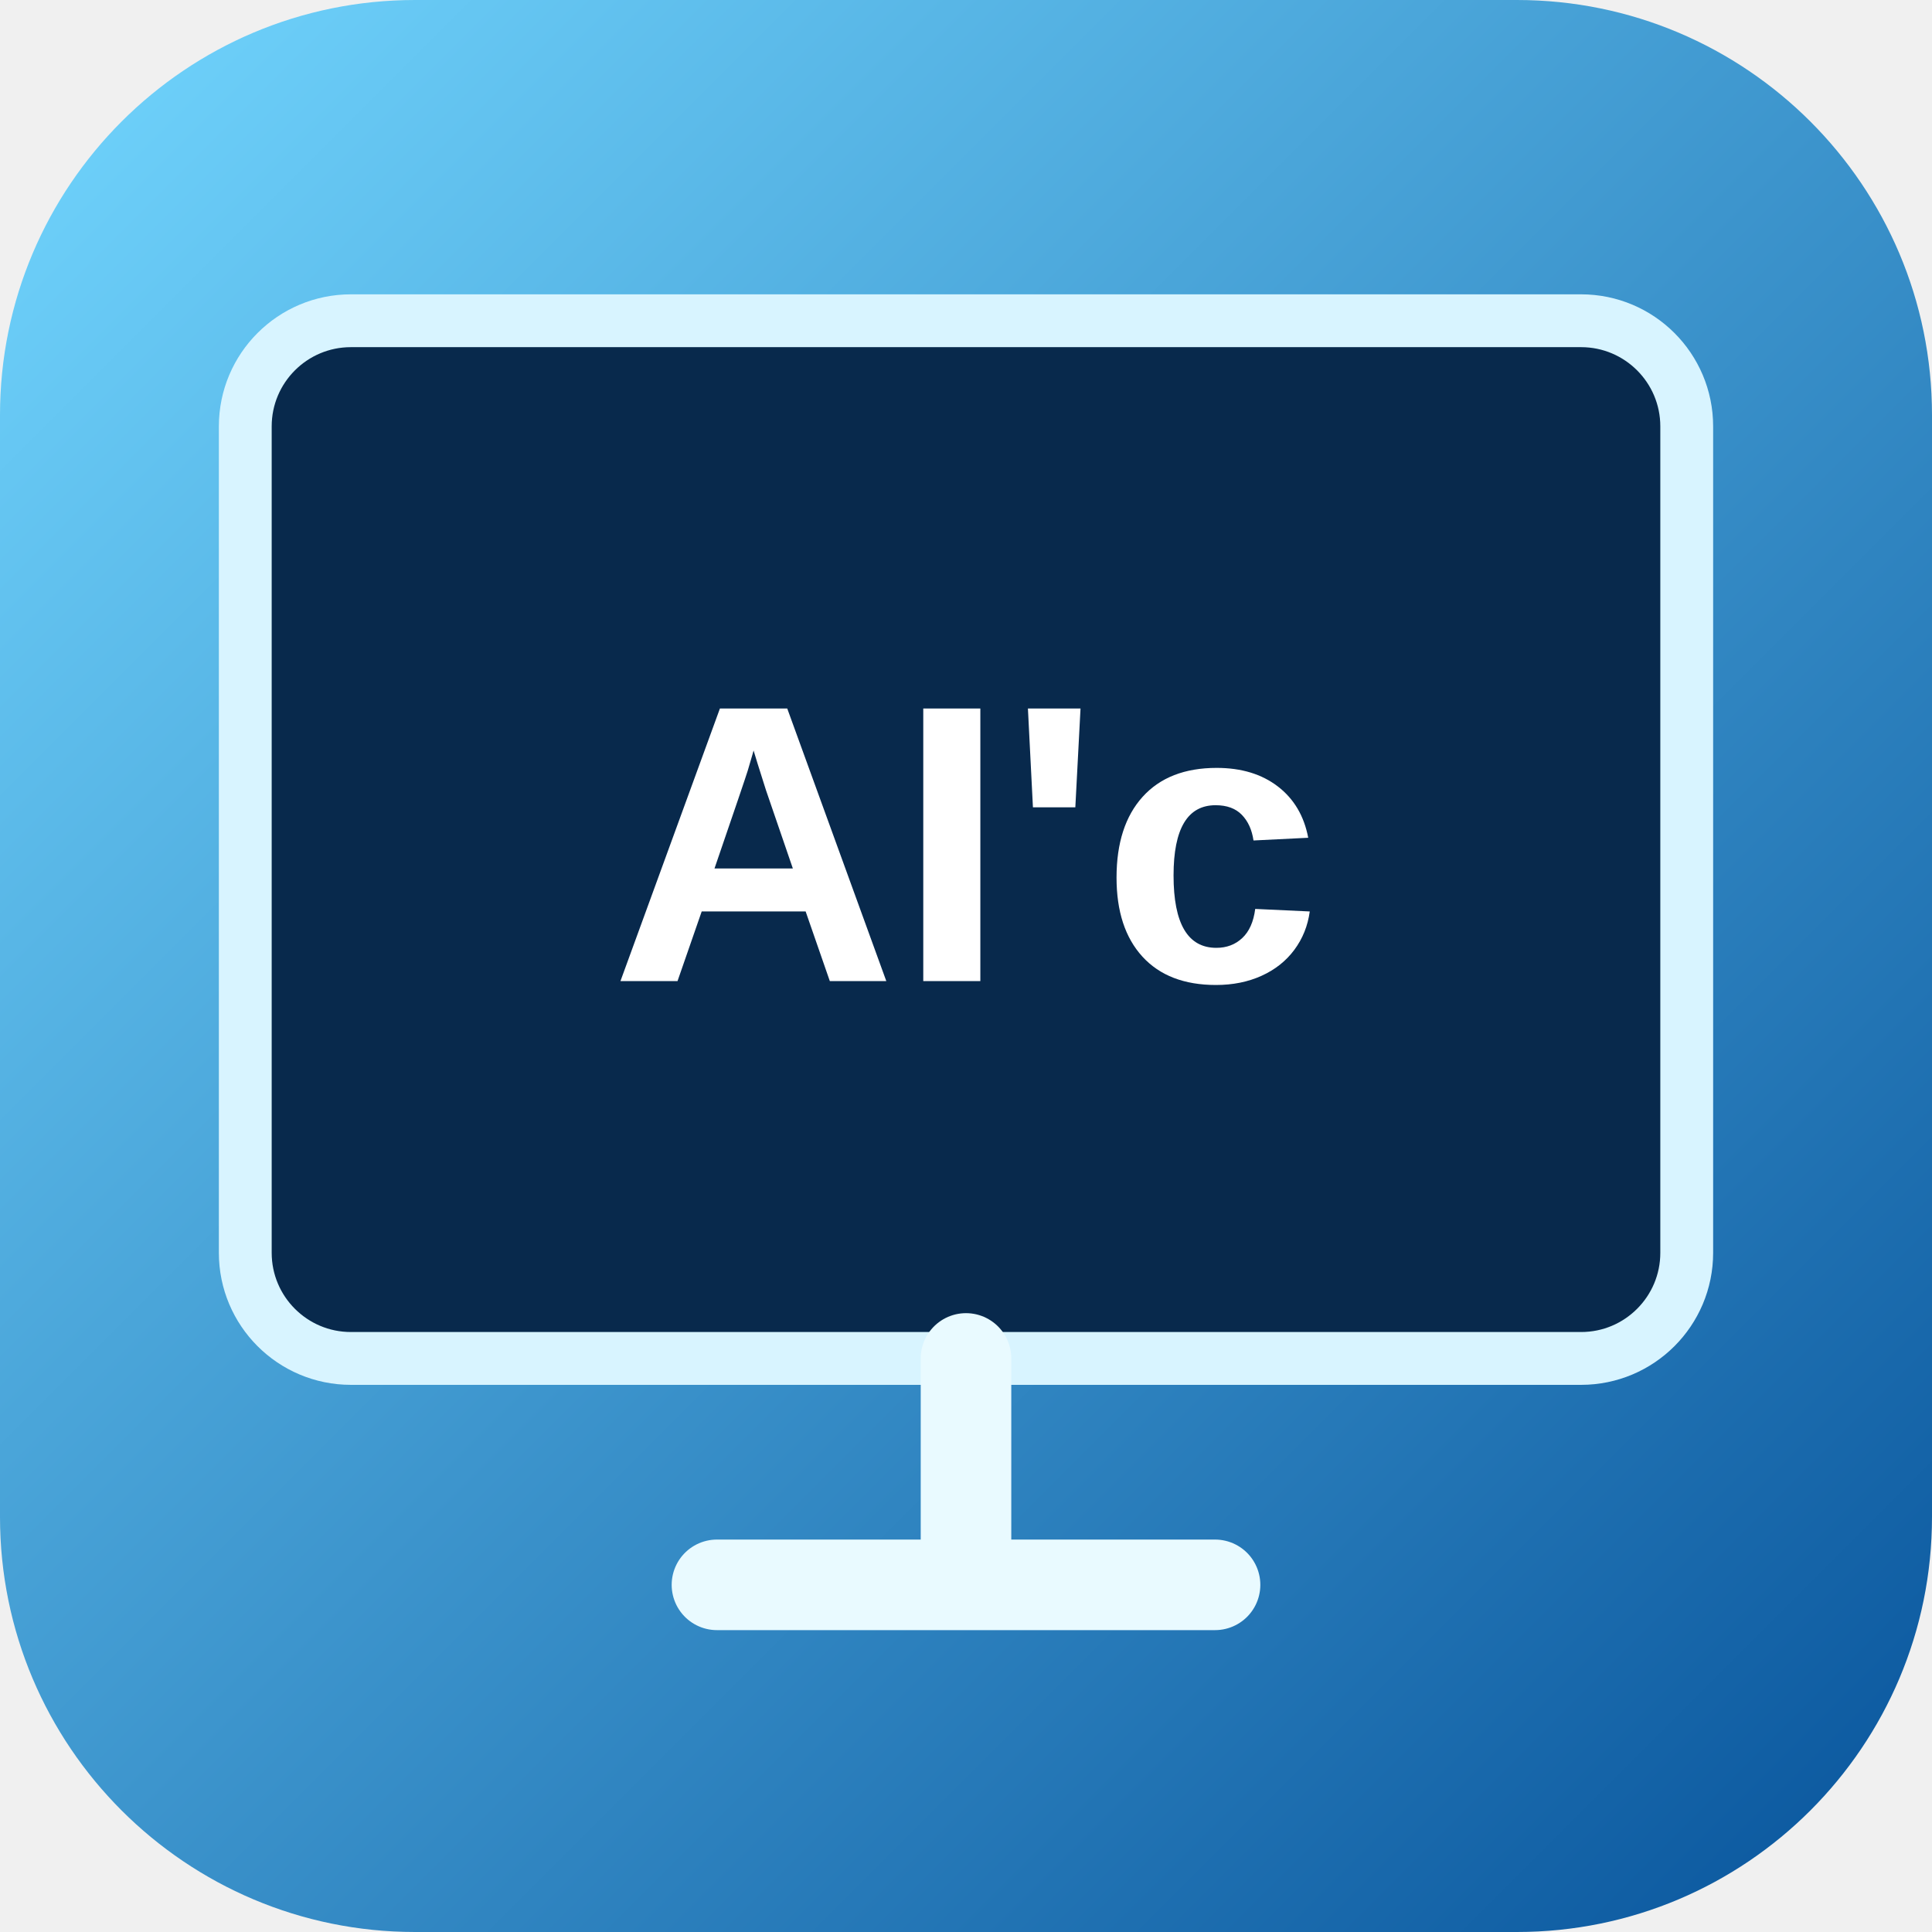
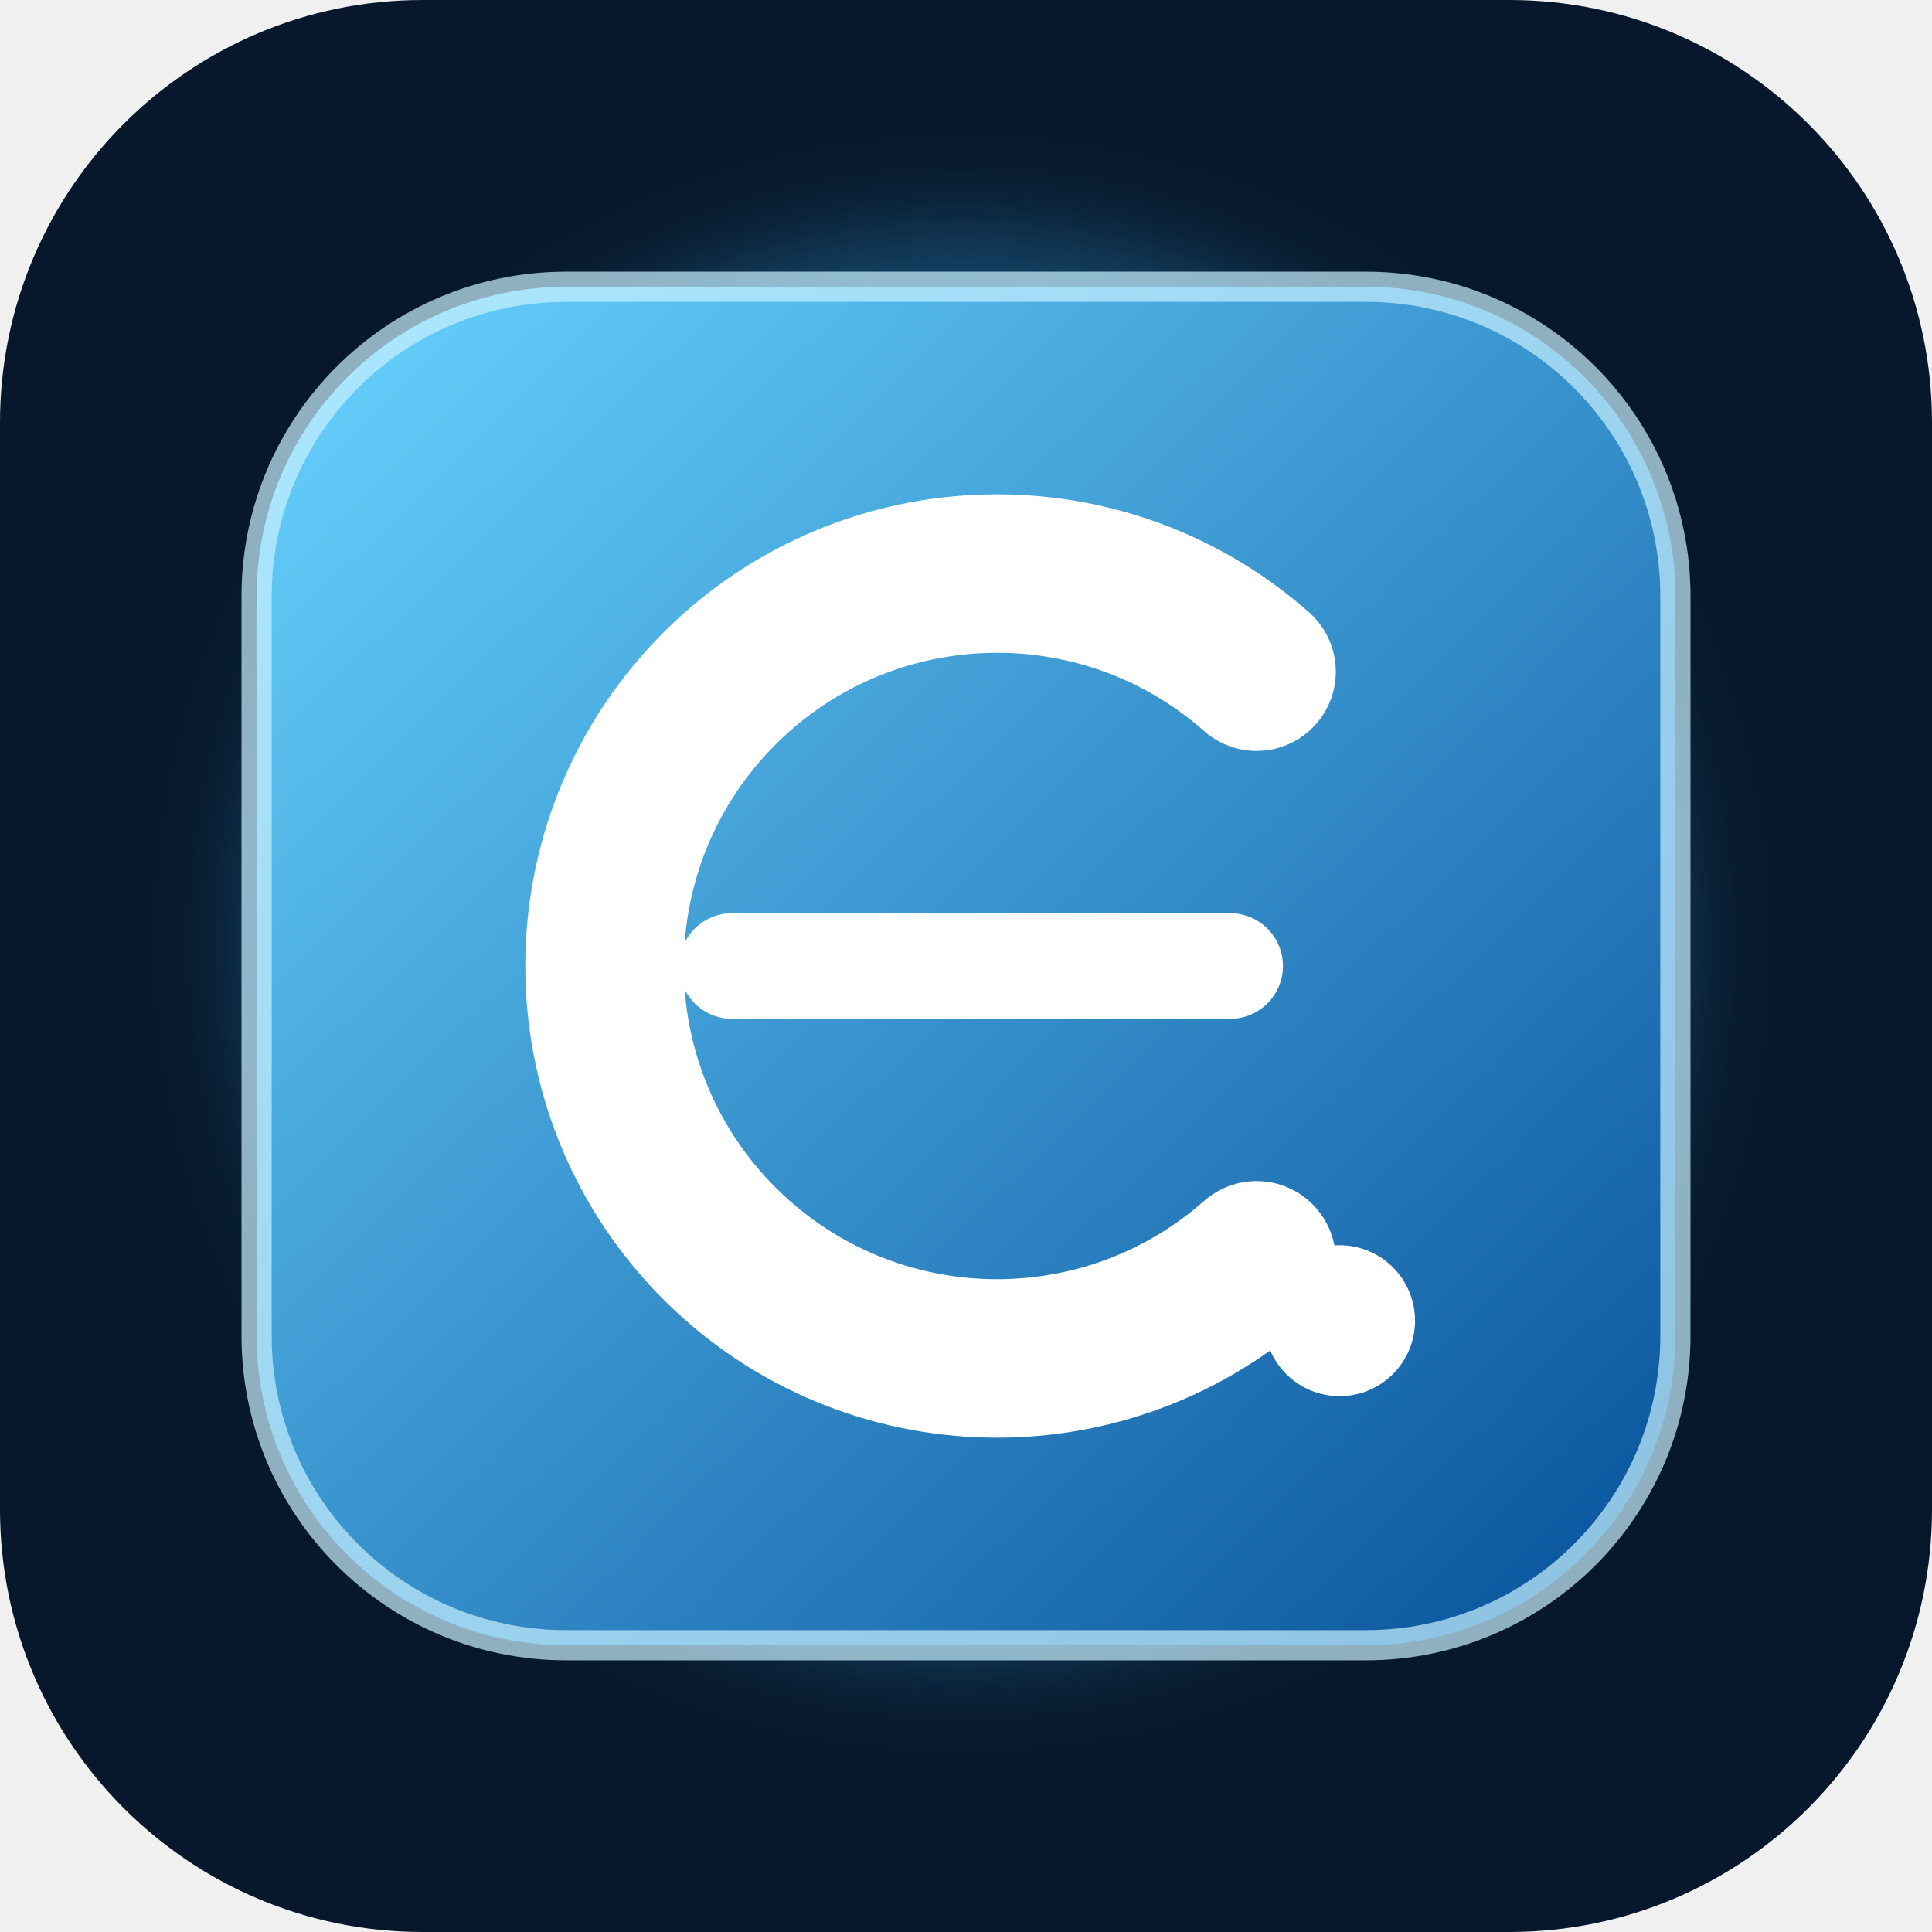
<svg xmlns="http://www.w3.org/2000/svg" viewBox="0 0 512 512">
  <defs>
-     <linearGradient id="g" x2="1" y2="1">
-       <stop stop-color="#73d7ff" />
-       <stop offset="1" stop-color="#07539b" />
+     <linearGradient id="g" x1="0" y1="0" x2="1" y2="1">
+       <stop stop-color="#69d4ff" />
+       <stop offset="1" stop-color="#07509a" />
    </linearGradient>
+     <filter id="s">
+       <feGaussianBlur stdDeviation="12" />
+     </filter>
  </defs>
-   <rect width="512" height="512" rx="110" fill="url(#g)" />
-   <rect x="65" y="85" width="382" height="275" rx="28" fill="#08294c" stroke="#d8f4ff" stroke-width="14" />
-   <path d="M190 420h132M256 360v60" stroke="#e9faff" stroke-width="24" stroke-linecap="round" />
-   <text x="256" y="260" font-family="Arial" font-weight="bold" font-size="105" fill="white" text-anchor="middle">AI'c</text>
+   <rect width="512" height="512" rx="112" fill="#07182c" />
+   <circle cx="255" cy="250" r="190" fill="#39baff" opacity=".28" filter="url(#s)" />
+   <rect x="68" y="76" width="376" height="360" rx="82" fill="url(#g)" stroke="#c8f1ff" stroke-opacity=".7" stroke-width="8" />
+   <path d="M333 178a104 104 0 1 0 0 156" fill="none" stroke="#fff" stroke-width="42" stroke-linecap="round" />
+   <path d="M194 256h132" stroke="#fff" stroke-width="28" stroke-linecap="round" />
+   <circle cx="355" cy="350" r="20" fill="#fff" />
</svg>
